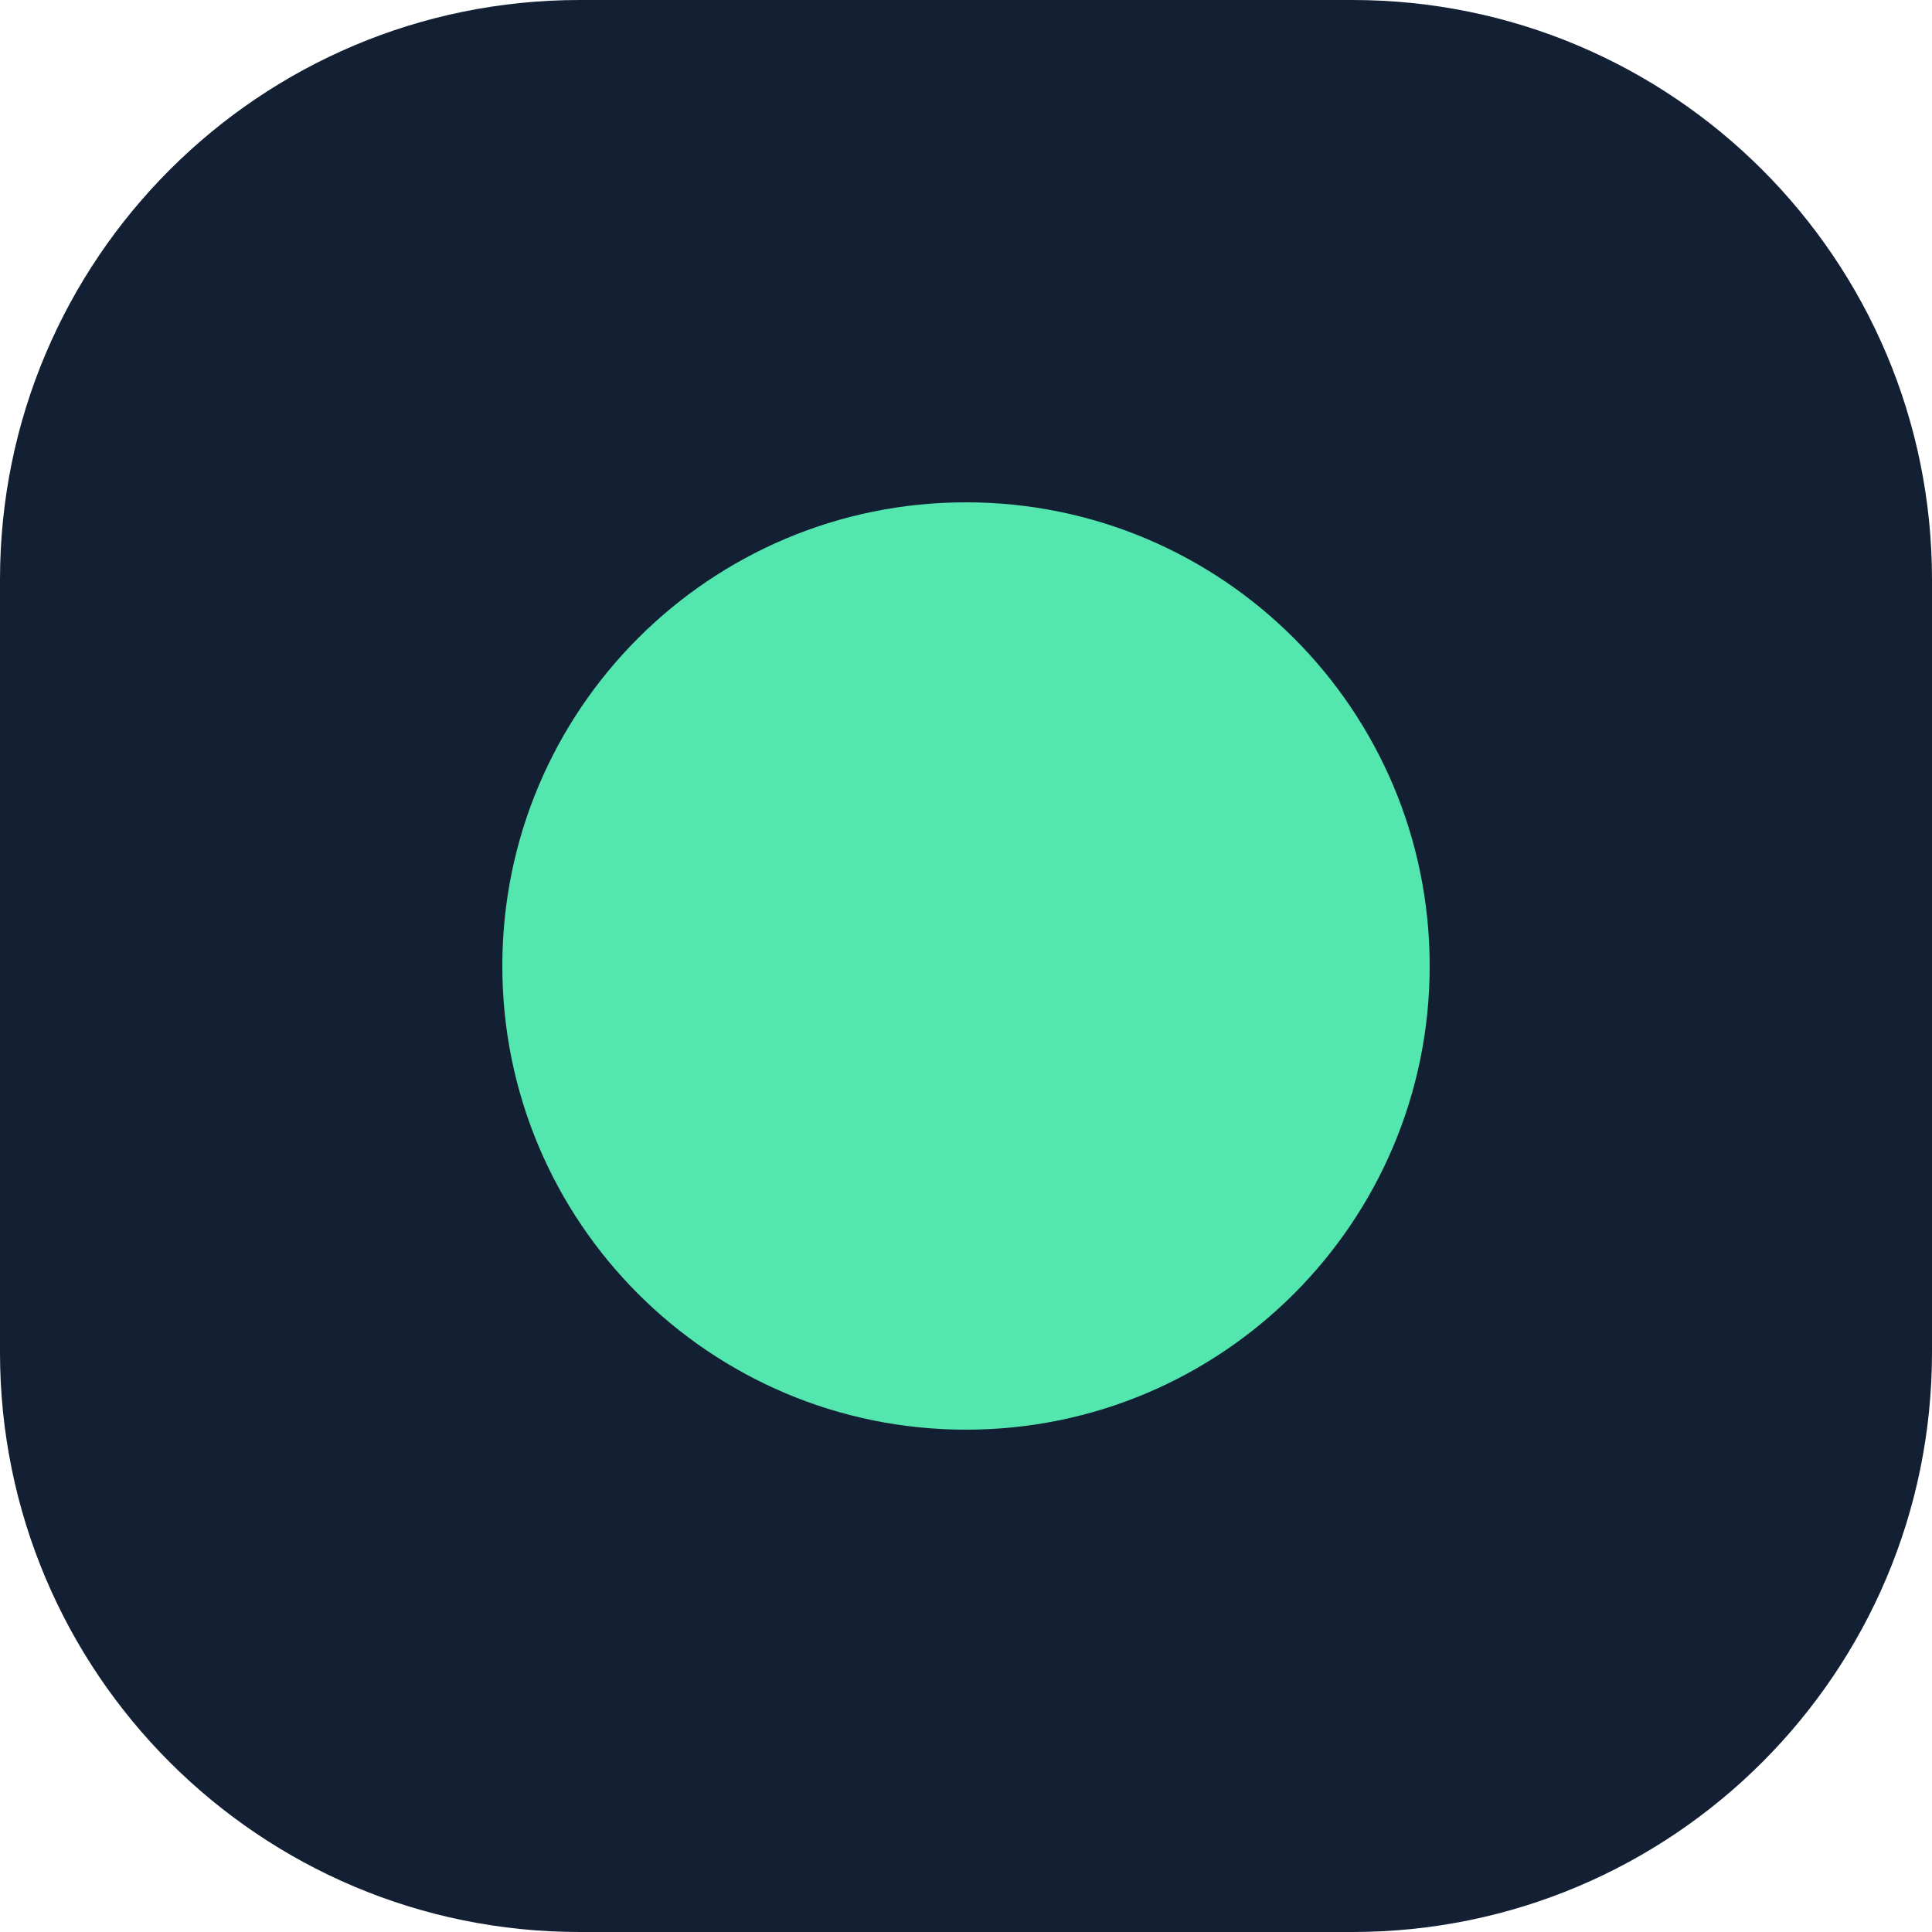
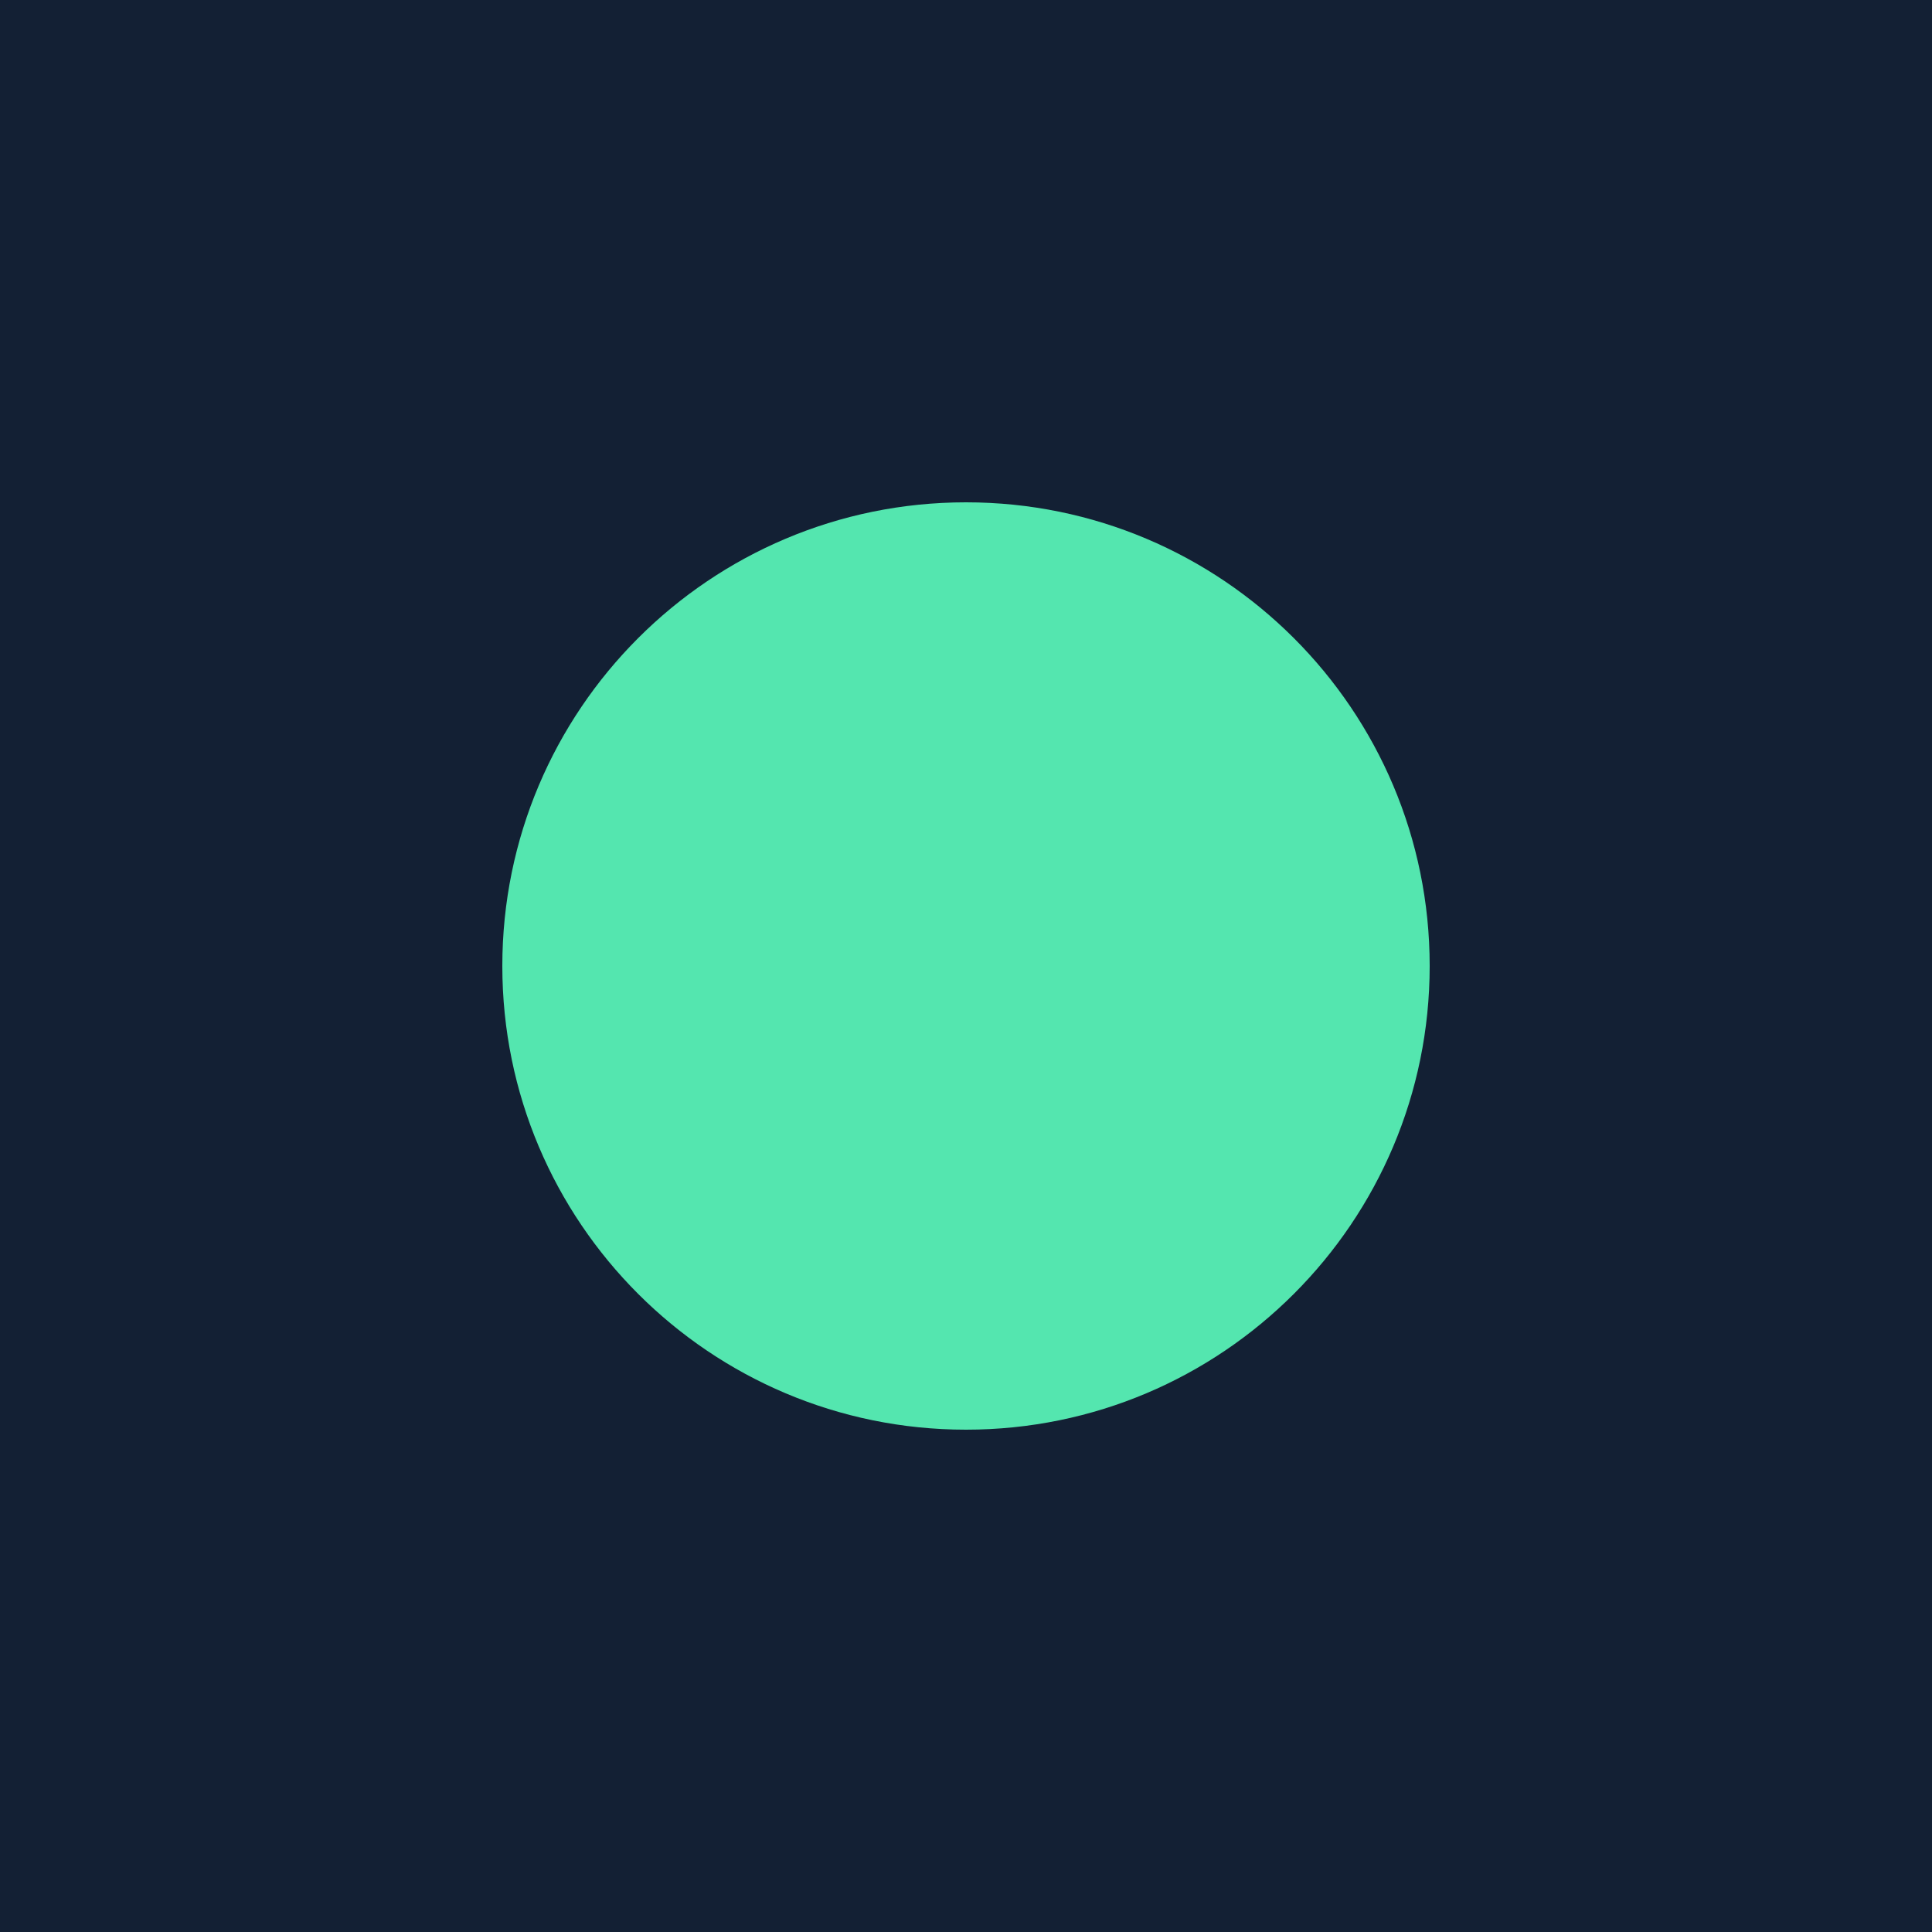
<svg xmlns="http://www.w3.org/2000/svg" width="50" height="50" viewBox="0 0 50 50" fill="none">
-   <rect width="50" height="50" rx="15" fill="#132034" />
+   <path d="M0 0H50V50H0V0Z" fill="#132034" />
  <circle cx="25" cy="25" r="12" fill="#54E6AF" />
</svg>
